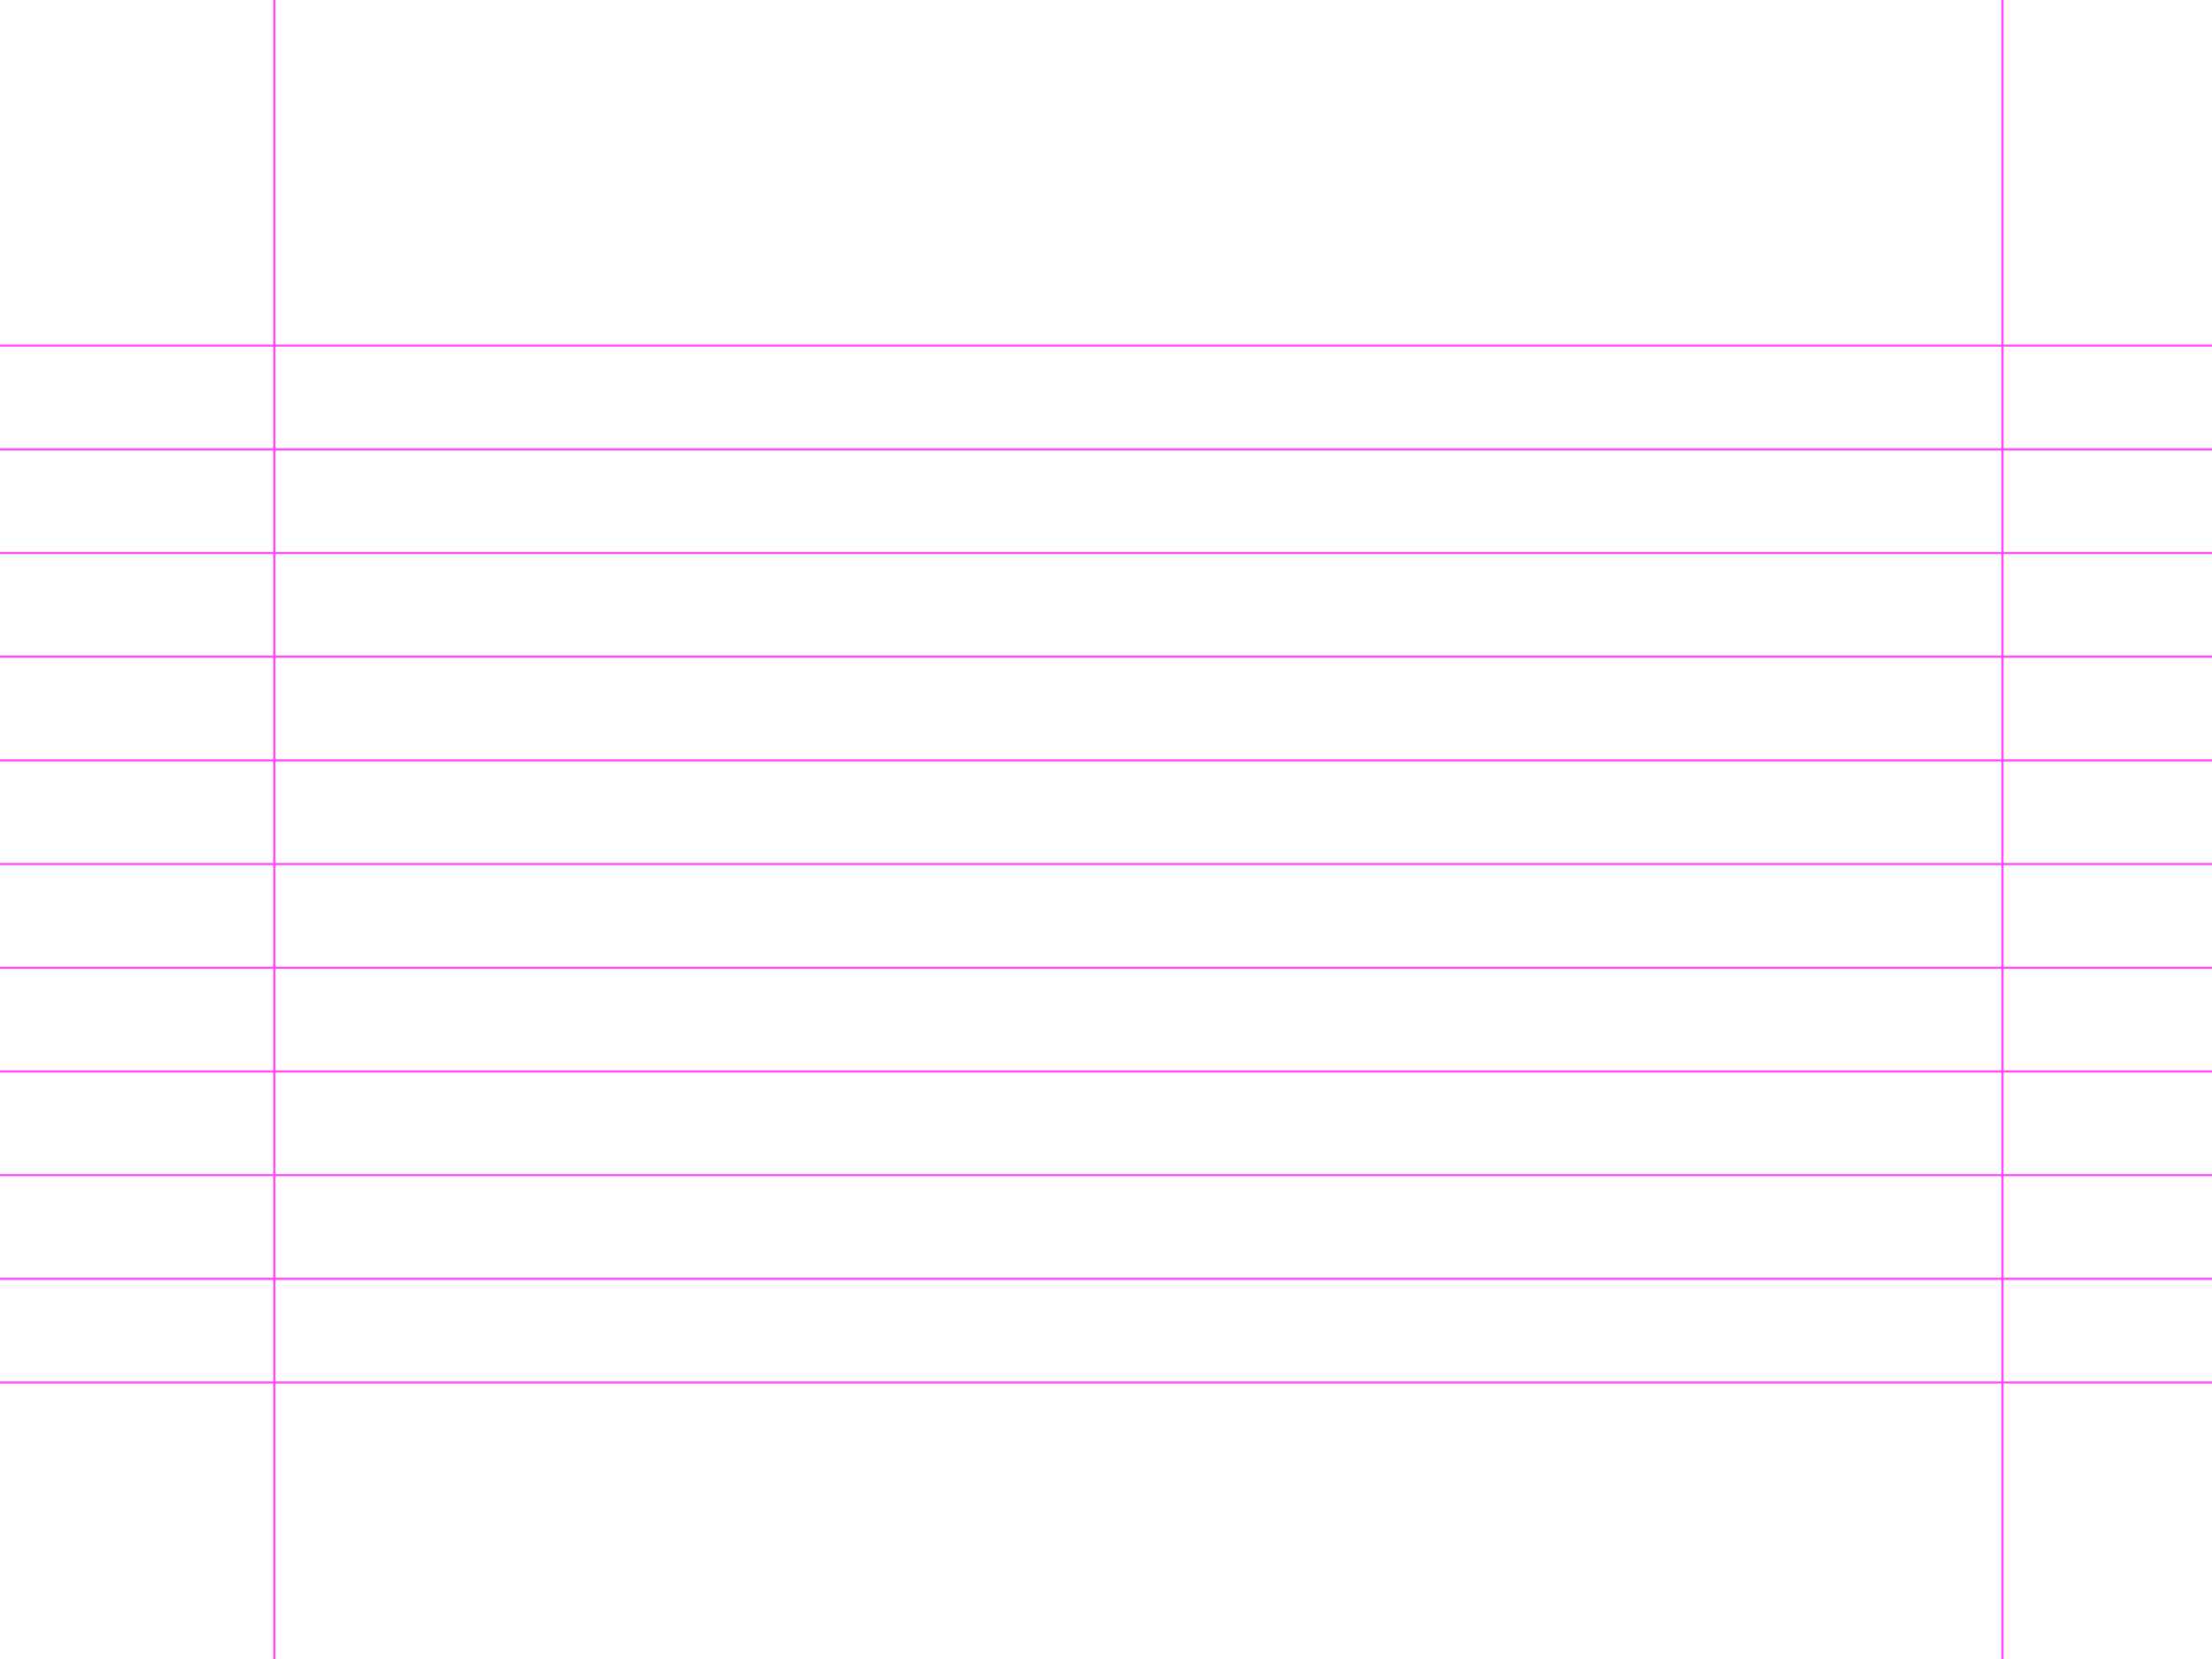
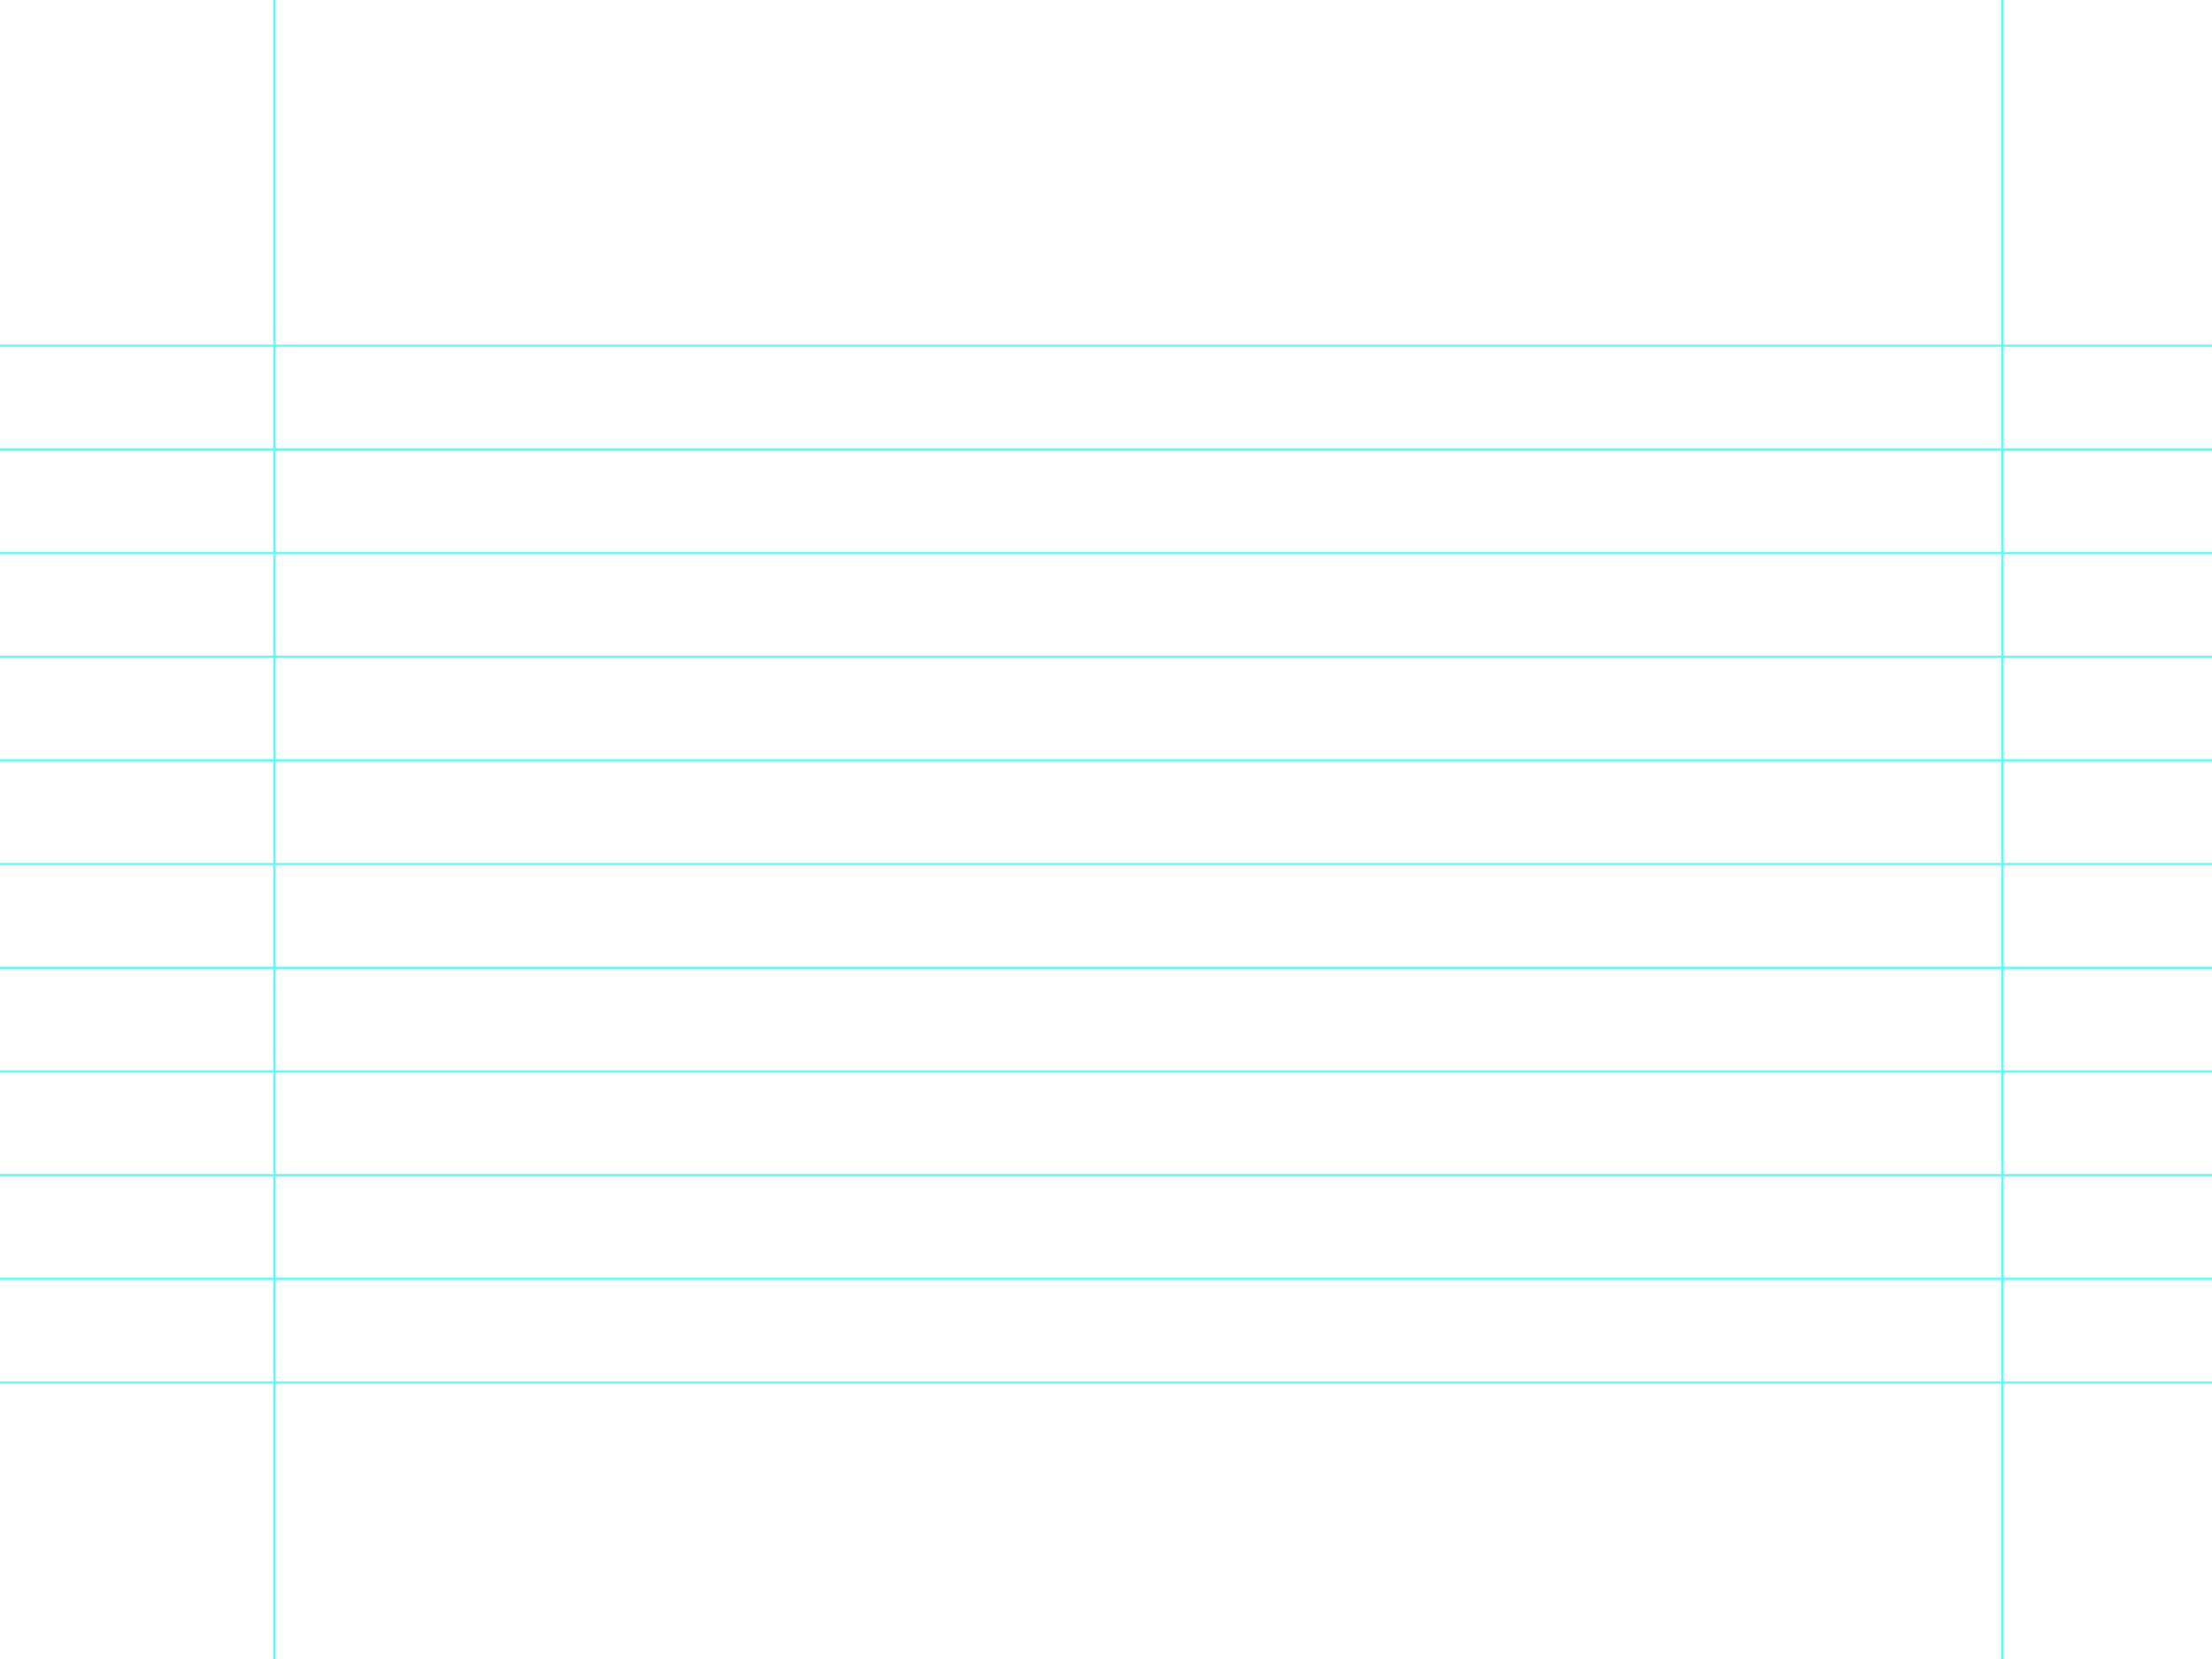
<svg xmlns="http://www.w3.org/2000/svg" xmlns:xlink="http://www.w3.org/1999/xlink" viewBox="0 0 1024 768">
  <defs>
    <style>
			.stroke {
				fill:none;
- 				stroke:#FF4AFF;
+ 				stroke:#56FFFE;
				stroke-width:1;
				}
		</style>
    <path d="M 0,0 H 1024" class="stroke" id="horizontal" />
    <path d="M 0,0 V 768" class="stroke" id="vertical" />
  </defs>
  <use xlink:href="#horizontal" y="160" />
  <use xlink:href="#horizontal" y="208" />
  <use xlink:href="#horizontal" y="256" />
  <use xlink:href="#horizontal" y="304" />
  <use xlink:href="#horizontal" y="352" />
  <use xlink:href="#horizontal" y="400" />
  <use xlink:href="#horizontal" y="448" />
  <use xlink:href="#horizontal" y="496" />
  <use xlink:href="#horizontal" y="544" />
  <use xlink:href="#horizontal" y="592" />
  <use xlink:href="#horizontal" y="640" />
  <use xlink:href="#vertical" x="127" />
  <use xlink:href="#vertical" x="927" />
</svg>
